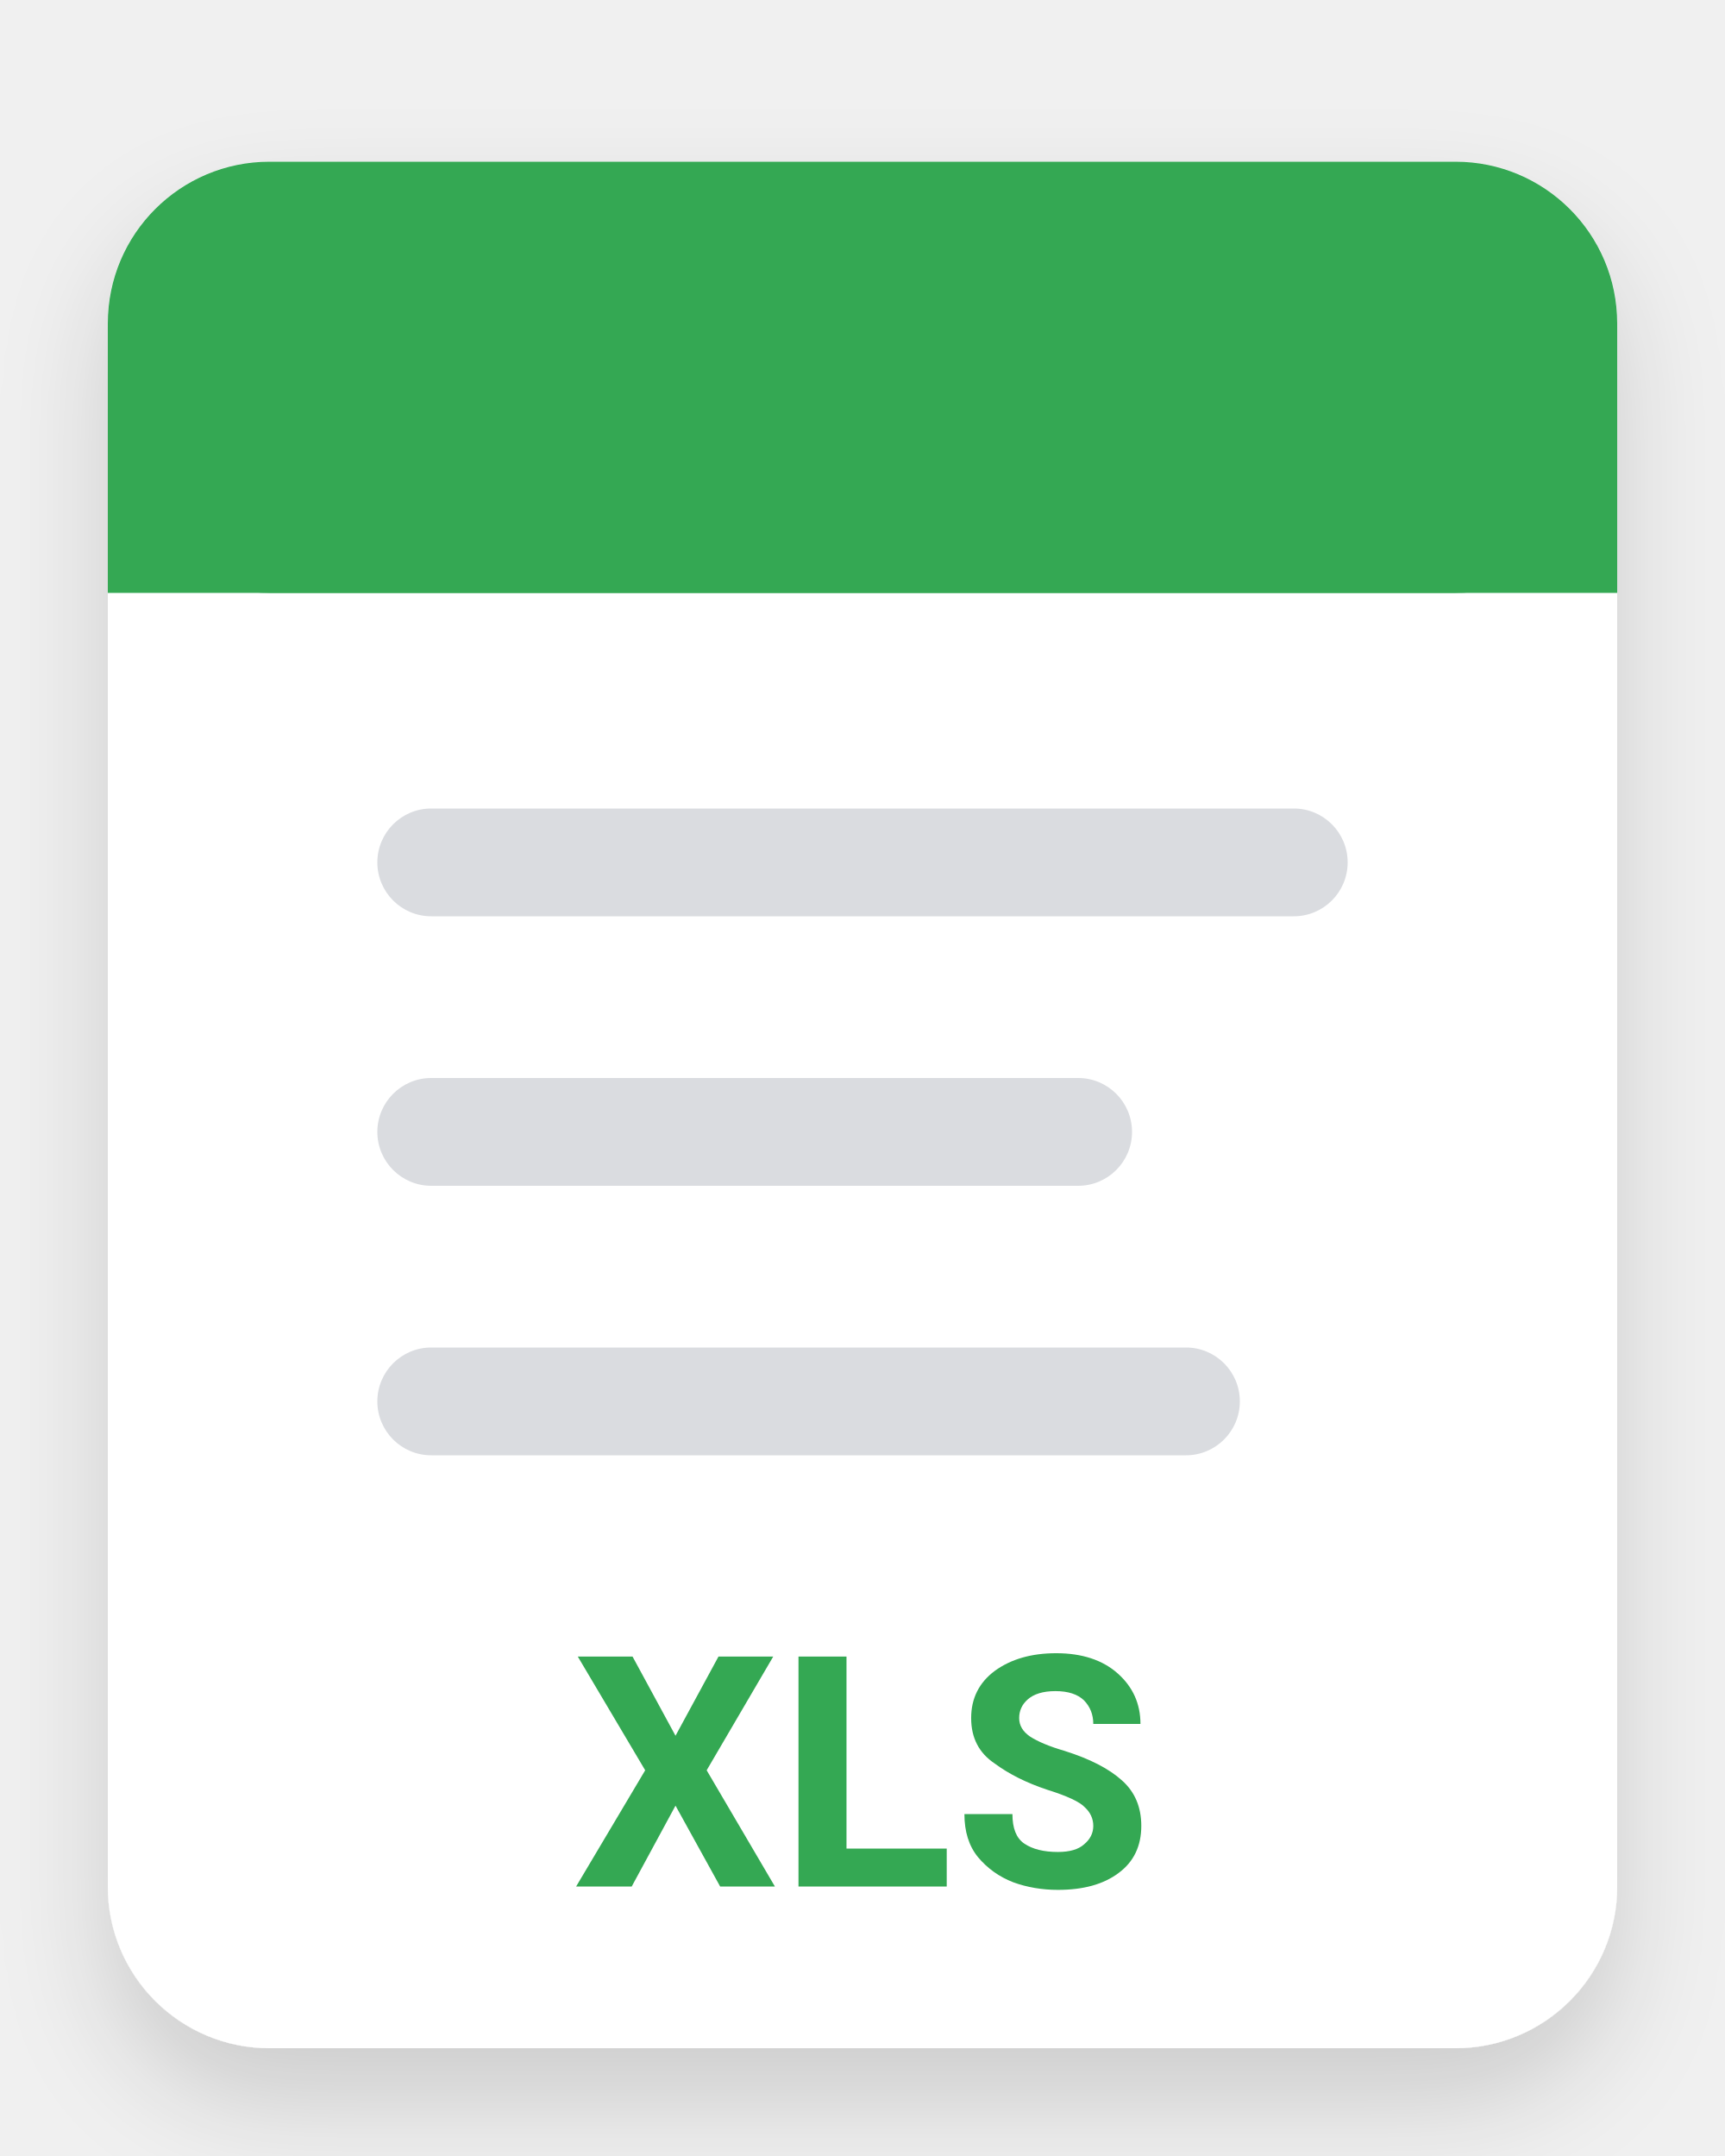
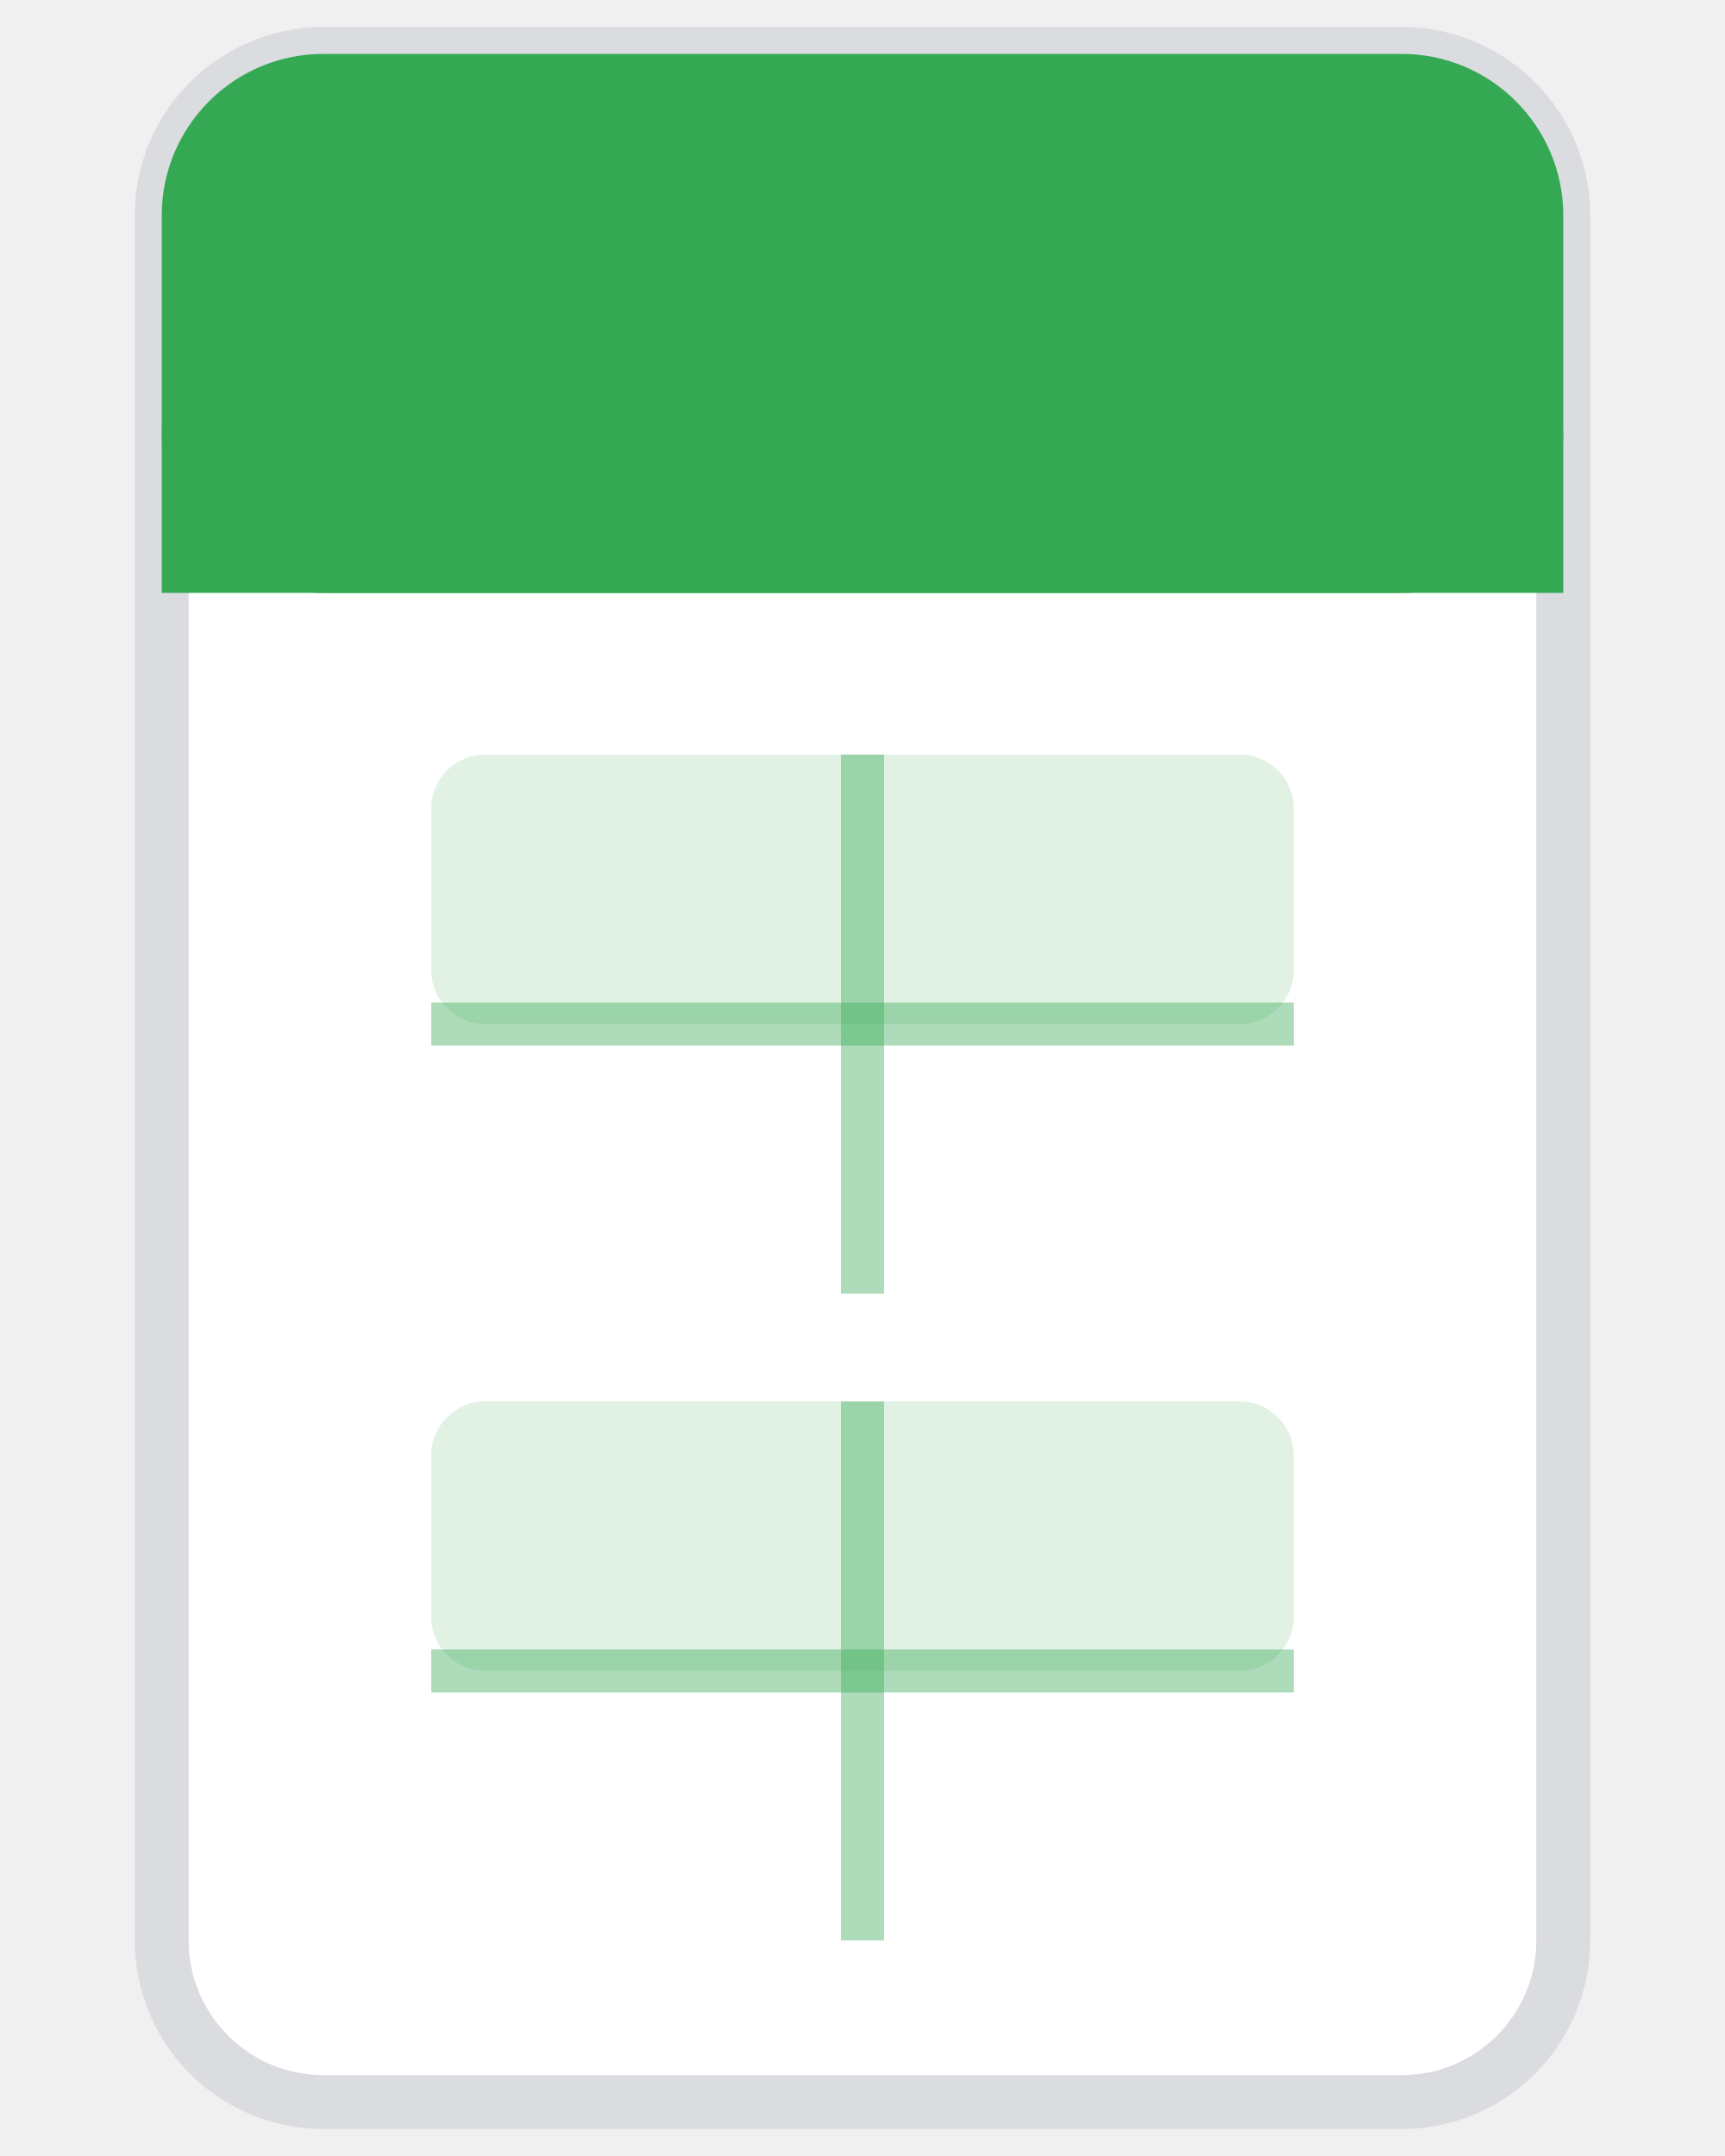
<svg xmlns="http://www.w3.org/2000/svg" viewBox="0 0 32 40">
-   <defs>
-     <filter id="s">
-       <feDropShadow dx="0" dy="1" stdDeviation="1" flood-opacity=".15" />
-     </filter>
-   </defs>
-   <rect x="2" y="3" width="28" height="35" rx="3" fill="#fff" filter="url(#s)" />
-   <rect x="2" y="3" width="28" height="8" rx="3" fill="#34a853" />
-   <rect x="2" y="8" width="28" height="3" fill="#34a853" />
-   <rect x="7" y="15" width="18" height="2" rx="1" fill="#dadce0" />
-   <rect x="7" y="20" width="14" height="2" rx="1" fill="#dadce0" />
-   <rect x="7" y="25" width="16" height="2" rx="1" fill="#dadce0" />
-   <text x="16" y="35" text-anchor="middle" fill="#34a853" font-size="6" font-weight="700" font-family="Google Sans,Roboto,Arial,sans-serif">XLS</text>
+   <rect x="3" y="1" width="26" height="38" rx="3" fill="#fff" stroke="#dadce0" stroke-width="1" />
+   <rect x="3" y="1" width="26" height="10" rx="3" fill="#34a853" />
+   <rect x="3" y="8" width="26" height="3" fill="#34a853" />
+   <rect x="8" y="14" width="16" height="5" rx="1" fill="#34a853" opacity=".15" />
+   <line x1="8" y1="19" x2="24" y2="19" stroke="#34a853" stroke-width=".8" opacity=".4" />
+   <line x1="16" y1="14" x2="16" y2="24" stroke="#34a853" stroke-width=".8" opacity=".4" />
+   <rect x="8" y="26" width="16" height="5" rx="1" fill="#34a853" opacity=".15" />
+   <line x1="8" y1="31" x2="24" y2="31" stroke="#34a853" stroke-width=".8" opacity=".4" />
+   <line x1="16" y1="26" x2="16" y2="36" stroke="#34a853" stroke-width=".8" opacity=".4" />
</svg>
